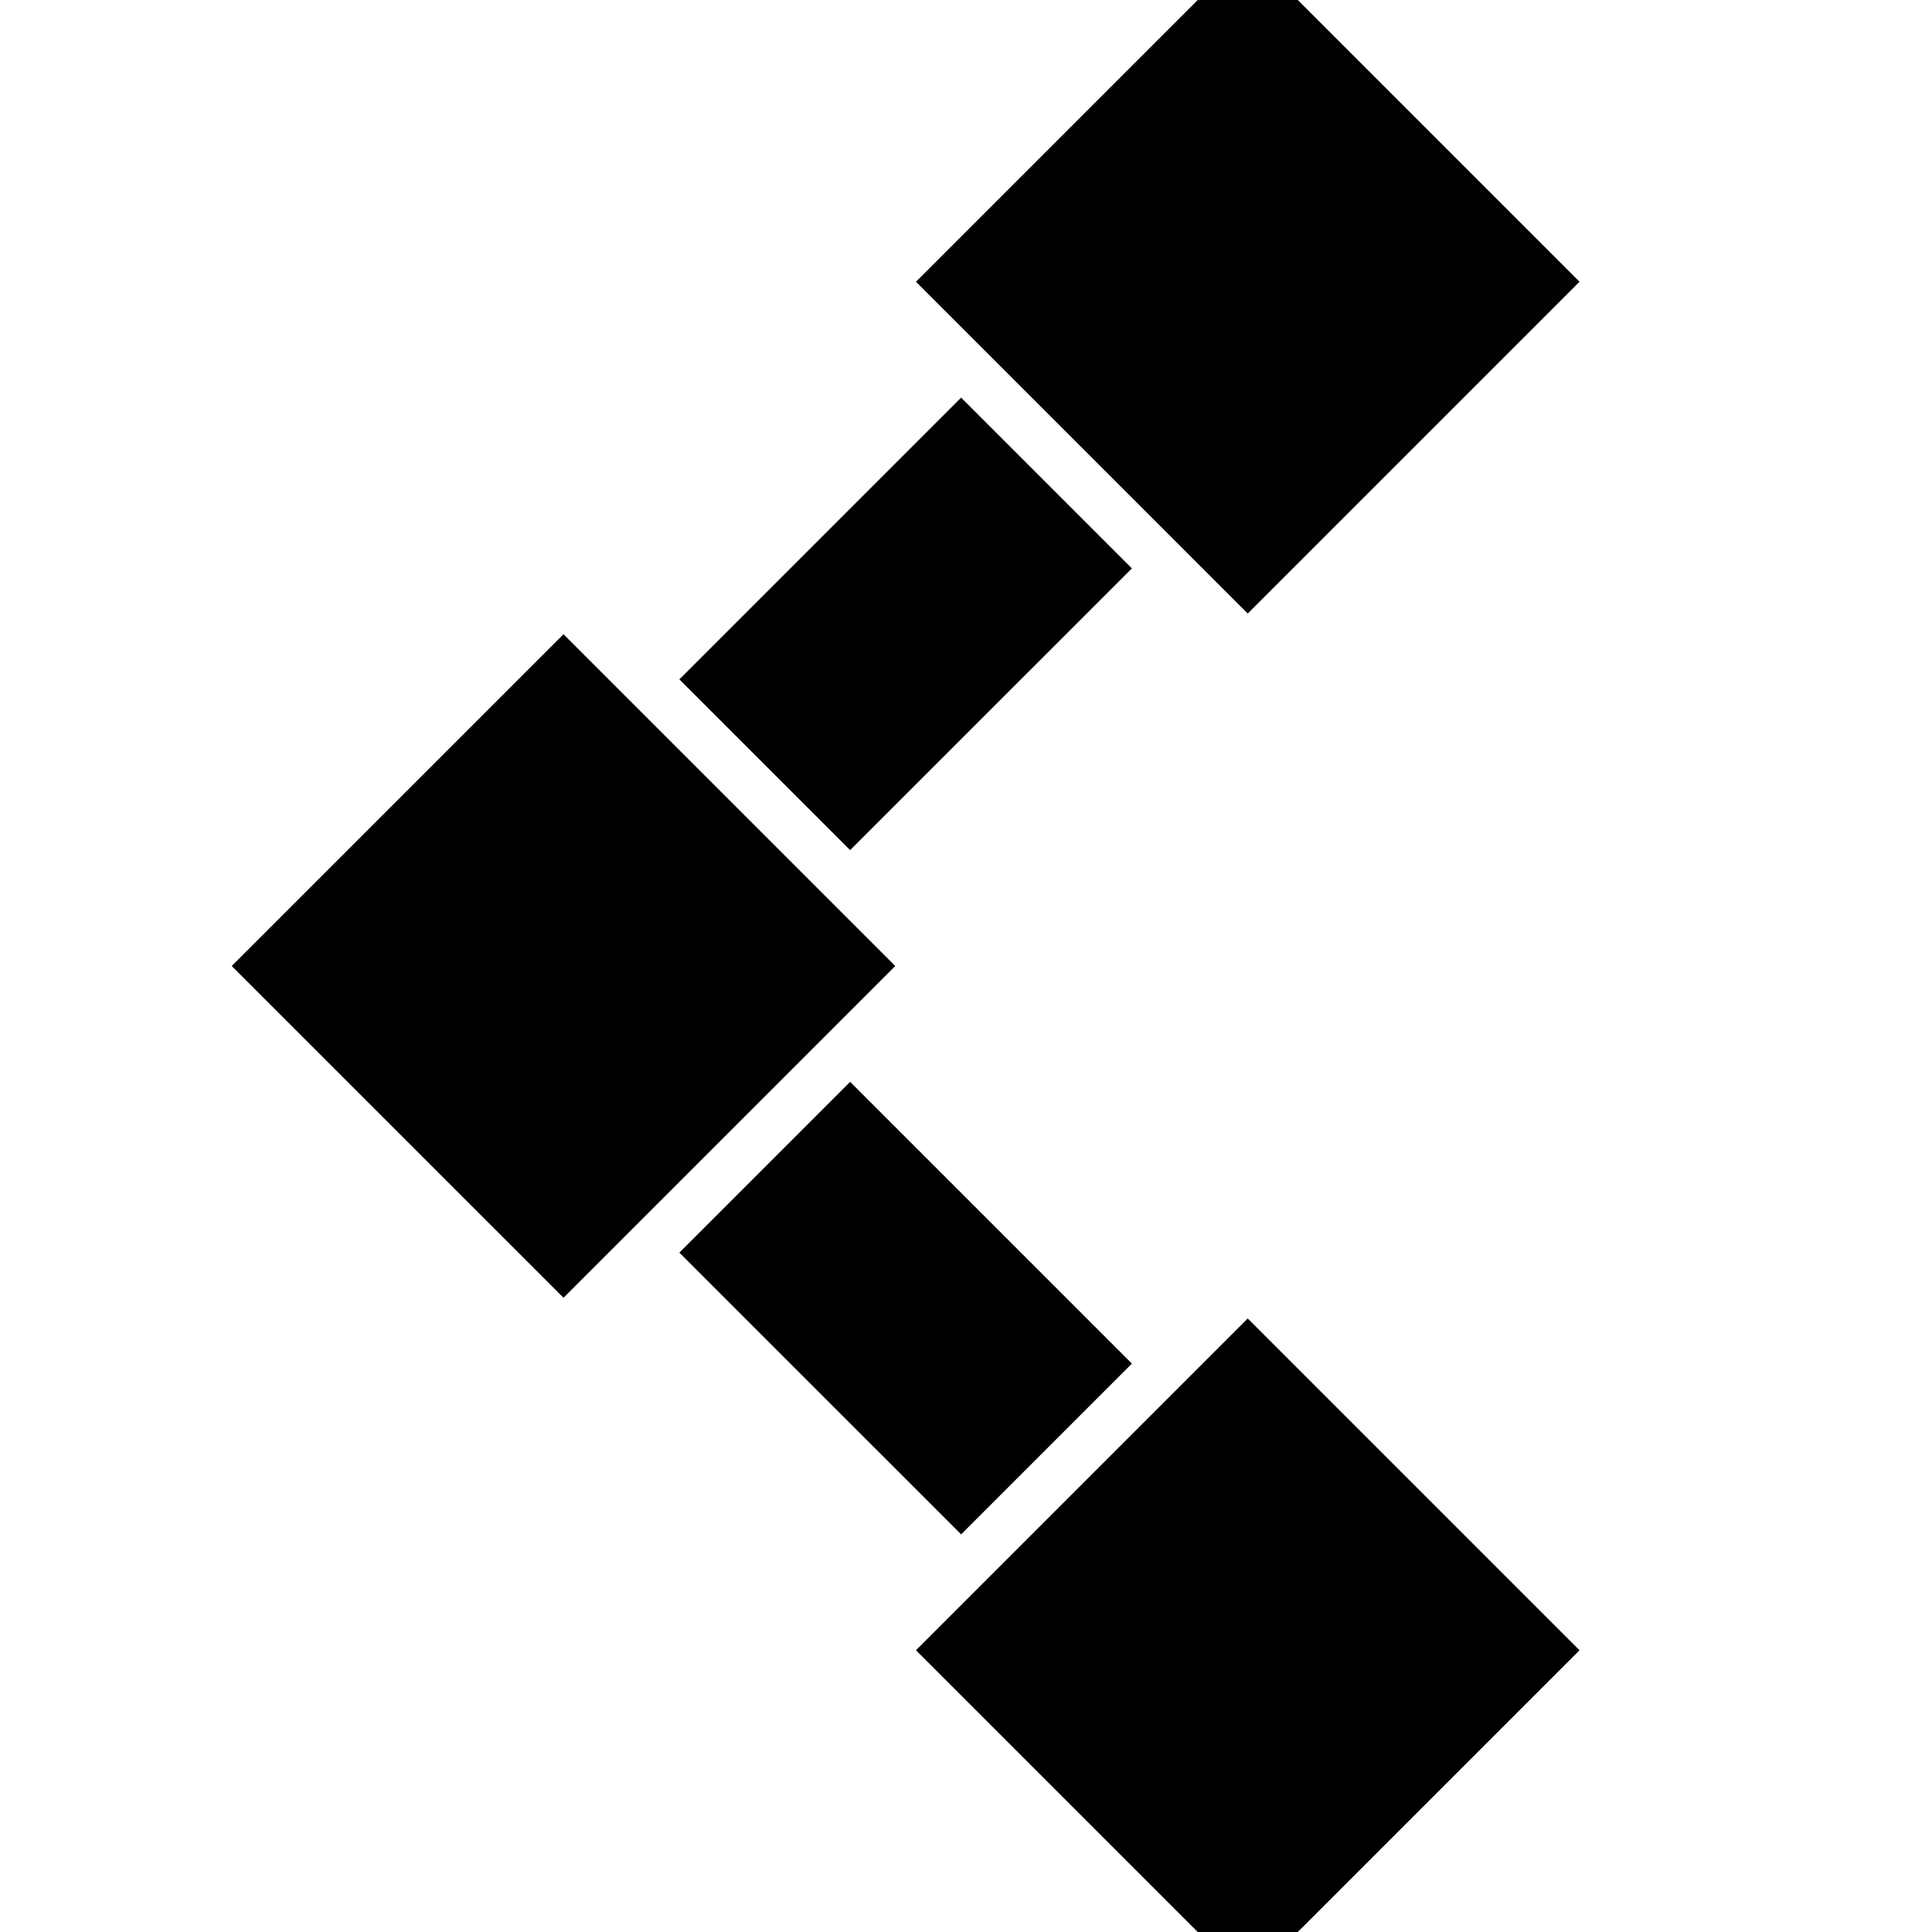
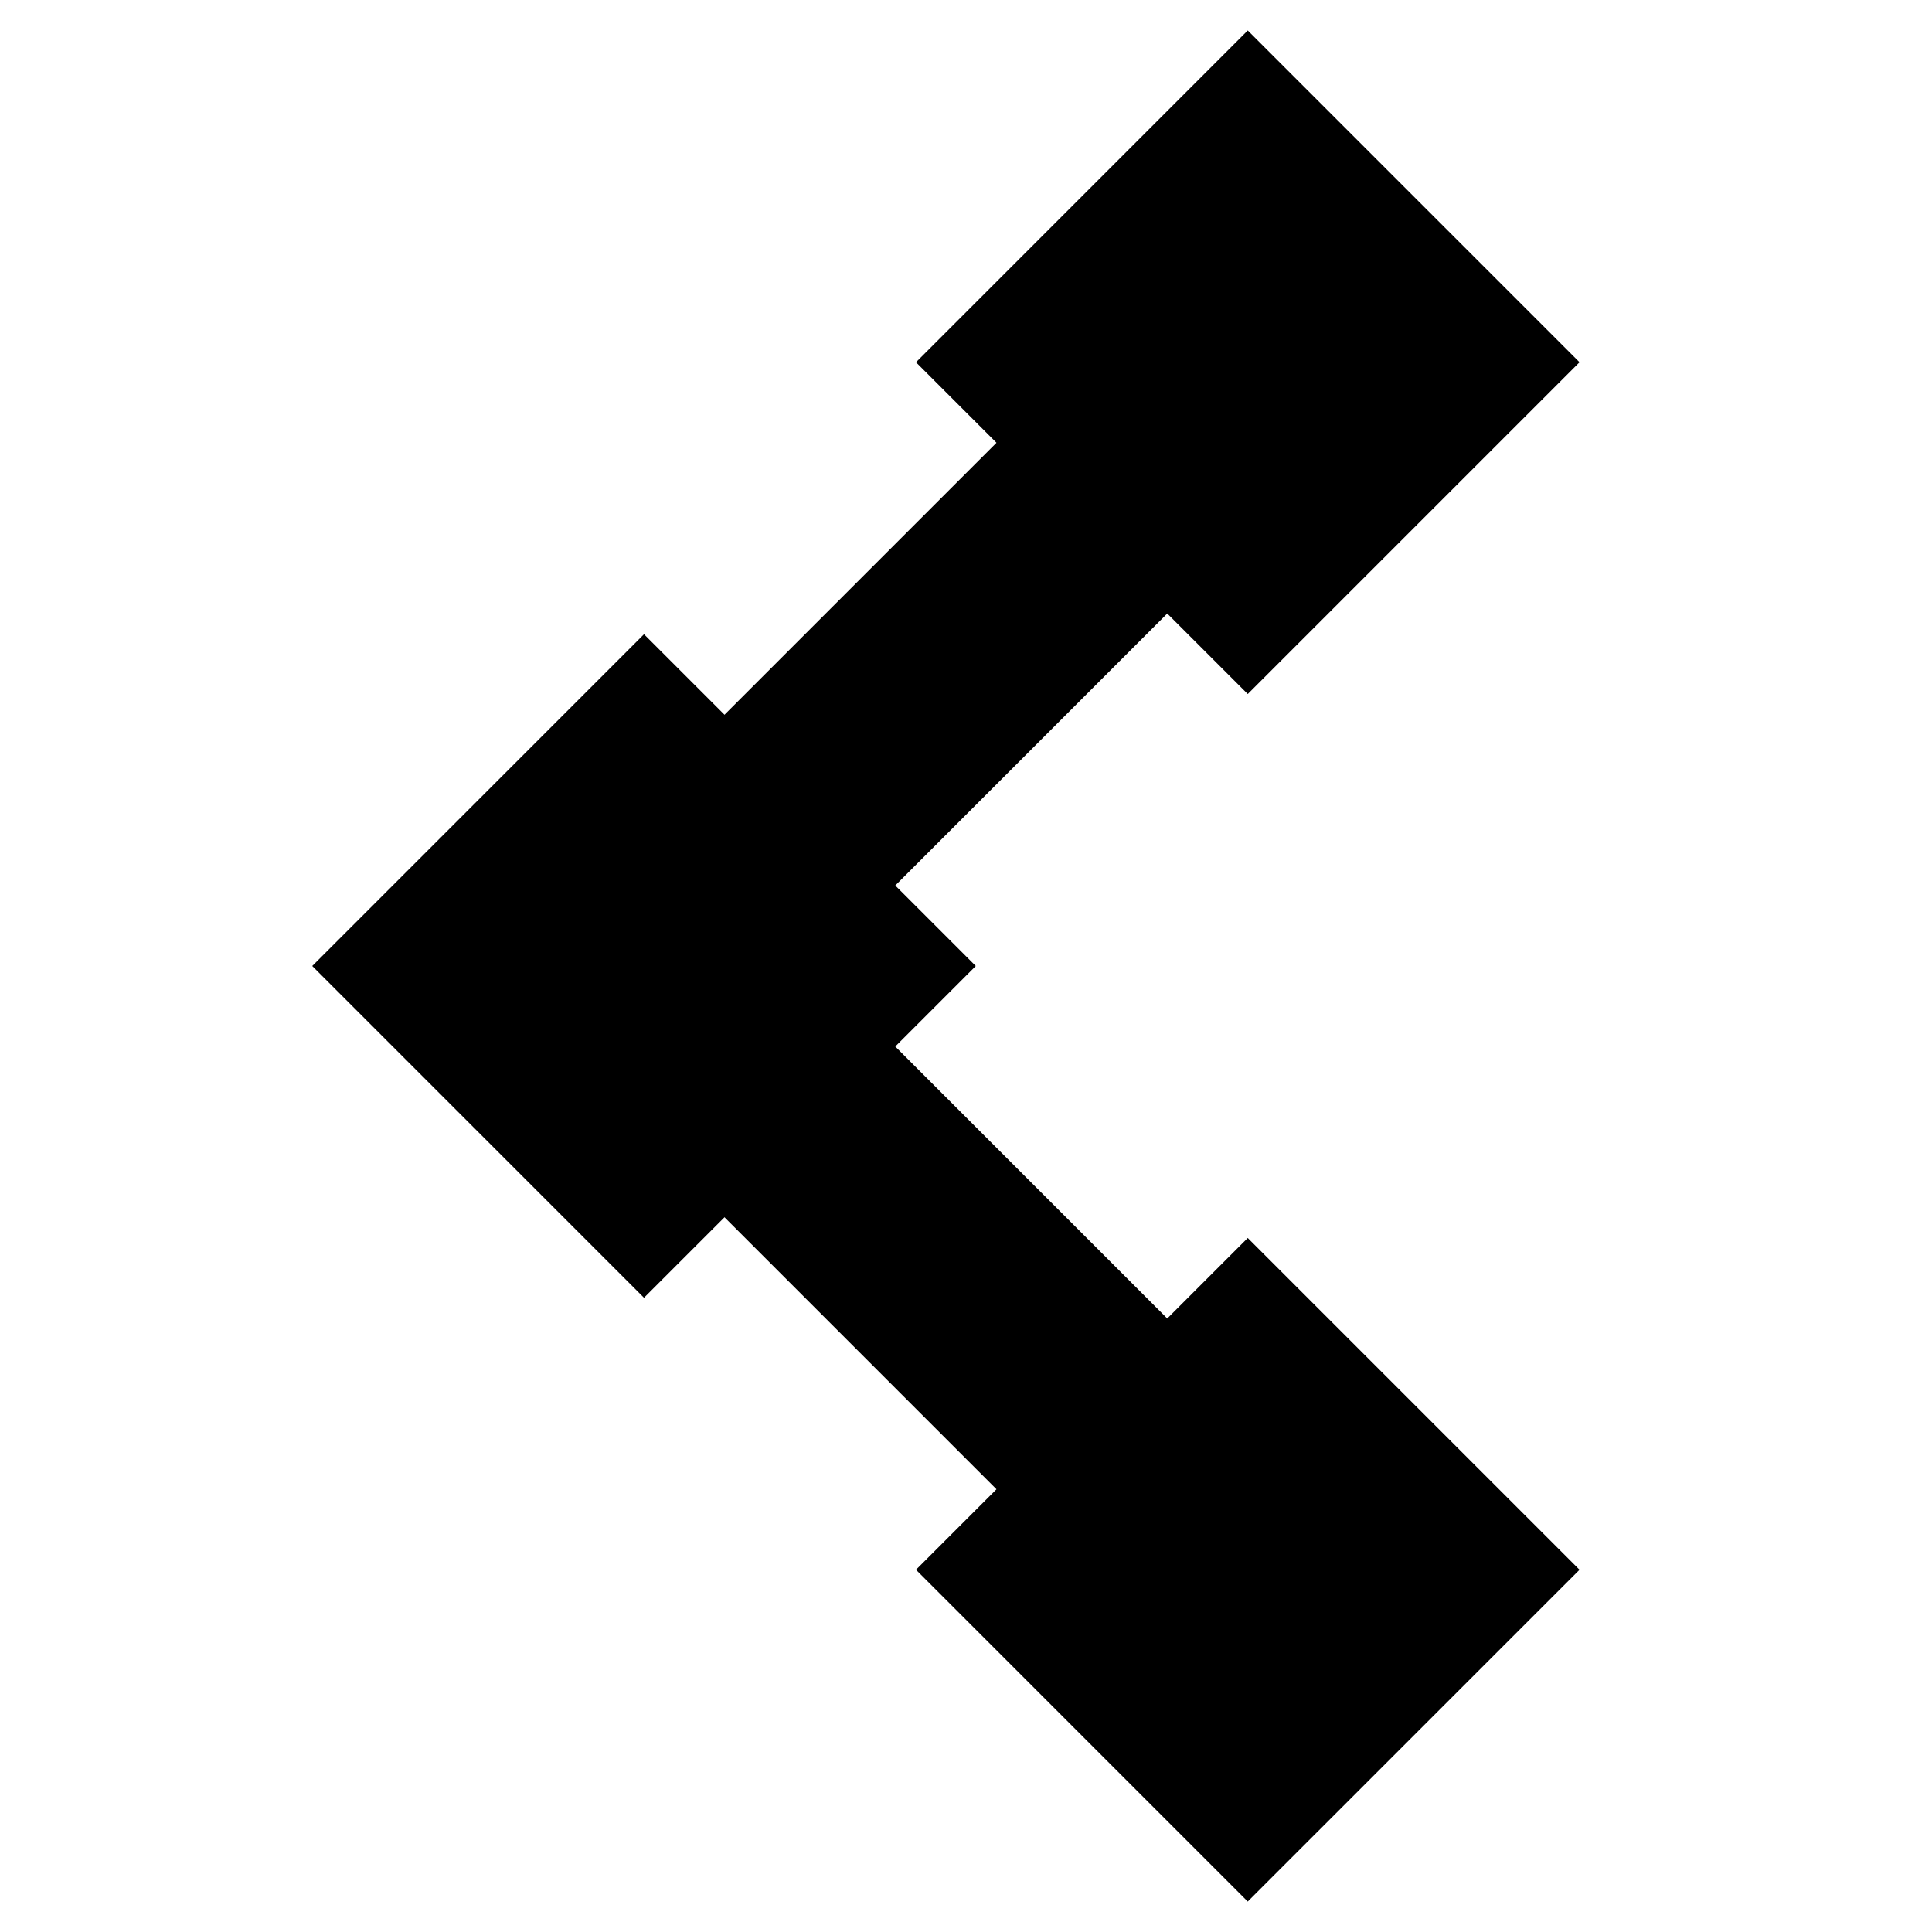
<svg xmlns="http://www.w3.org/2000/svg" viewBox="0 0 24 24" fill="none" stroke="currentColor" stroke-width="3" stroke-linejoin="miter">
-   <path d="M7 10 L9 12 L7 14 L5 12 Z" />
-   <path d="M15.5 1.5 L17.5 3.5 L15.5 5.5 L13.5 3.5 Z" />
-   <path d="M15.5 18.5 L17.5 20.5 L15.5 22.5 L13.5 20.5 Z" />
-   <path d="M9.5 9.5 L13 6" />
-   <path d="M9.5 14.5 L13 18" />
+   <path d="M8 10 L10 12 L8 14 L6 12 Z" />
+   <path d="M15.5 2.5 L17.5 4.5 L15.5 6.5 L13.5 4.5 Z" />
+   <path d="M15.5 17.5 L17.5 19.5 L15.5 21.5 L13.5 19.5 Z" />
+   <path d="M10 10 L13.5 6.5" />
+   <path d="M10 14 L13.5 17.5" />
</svg>
